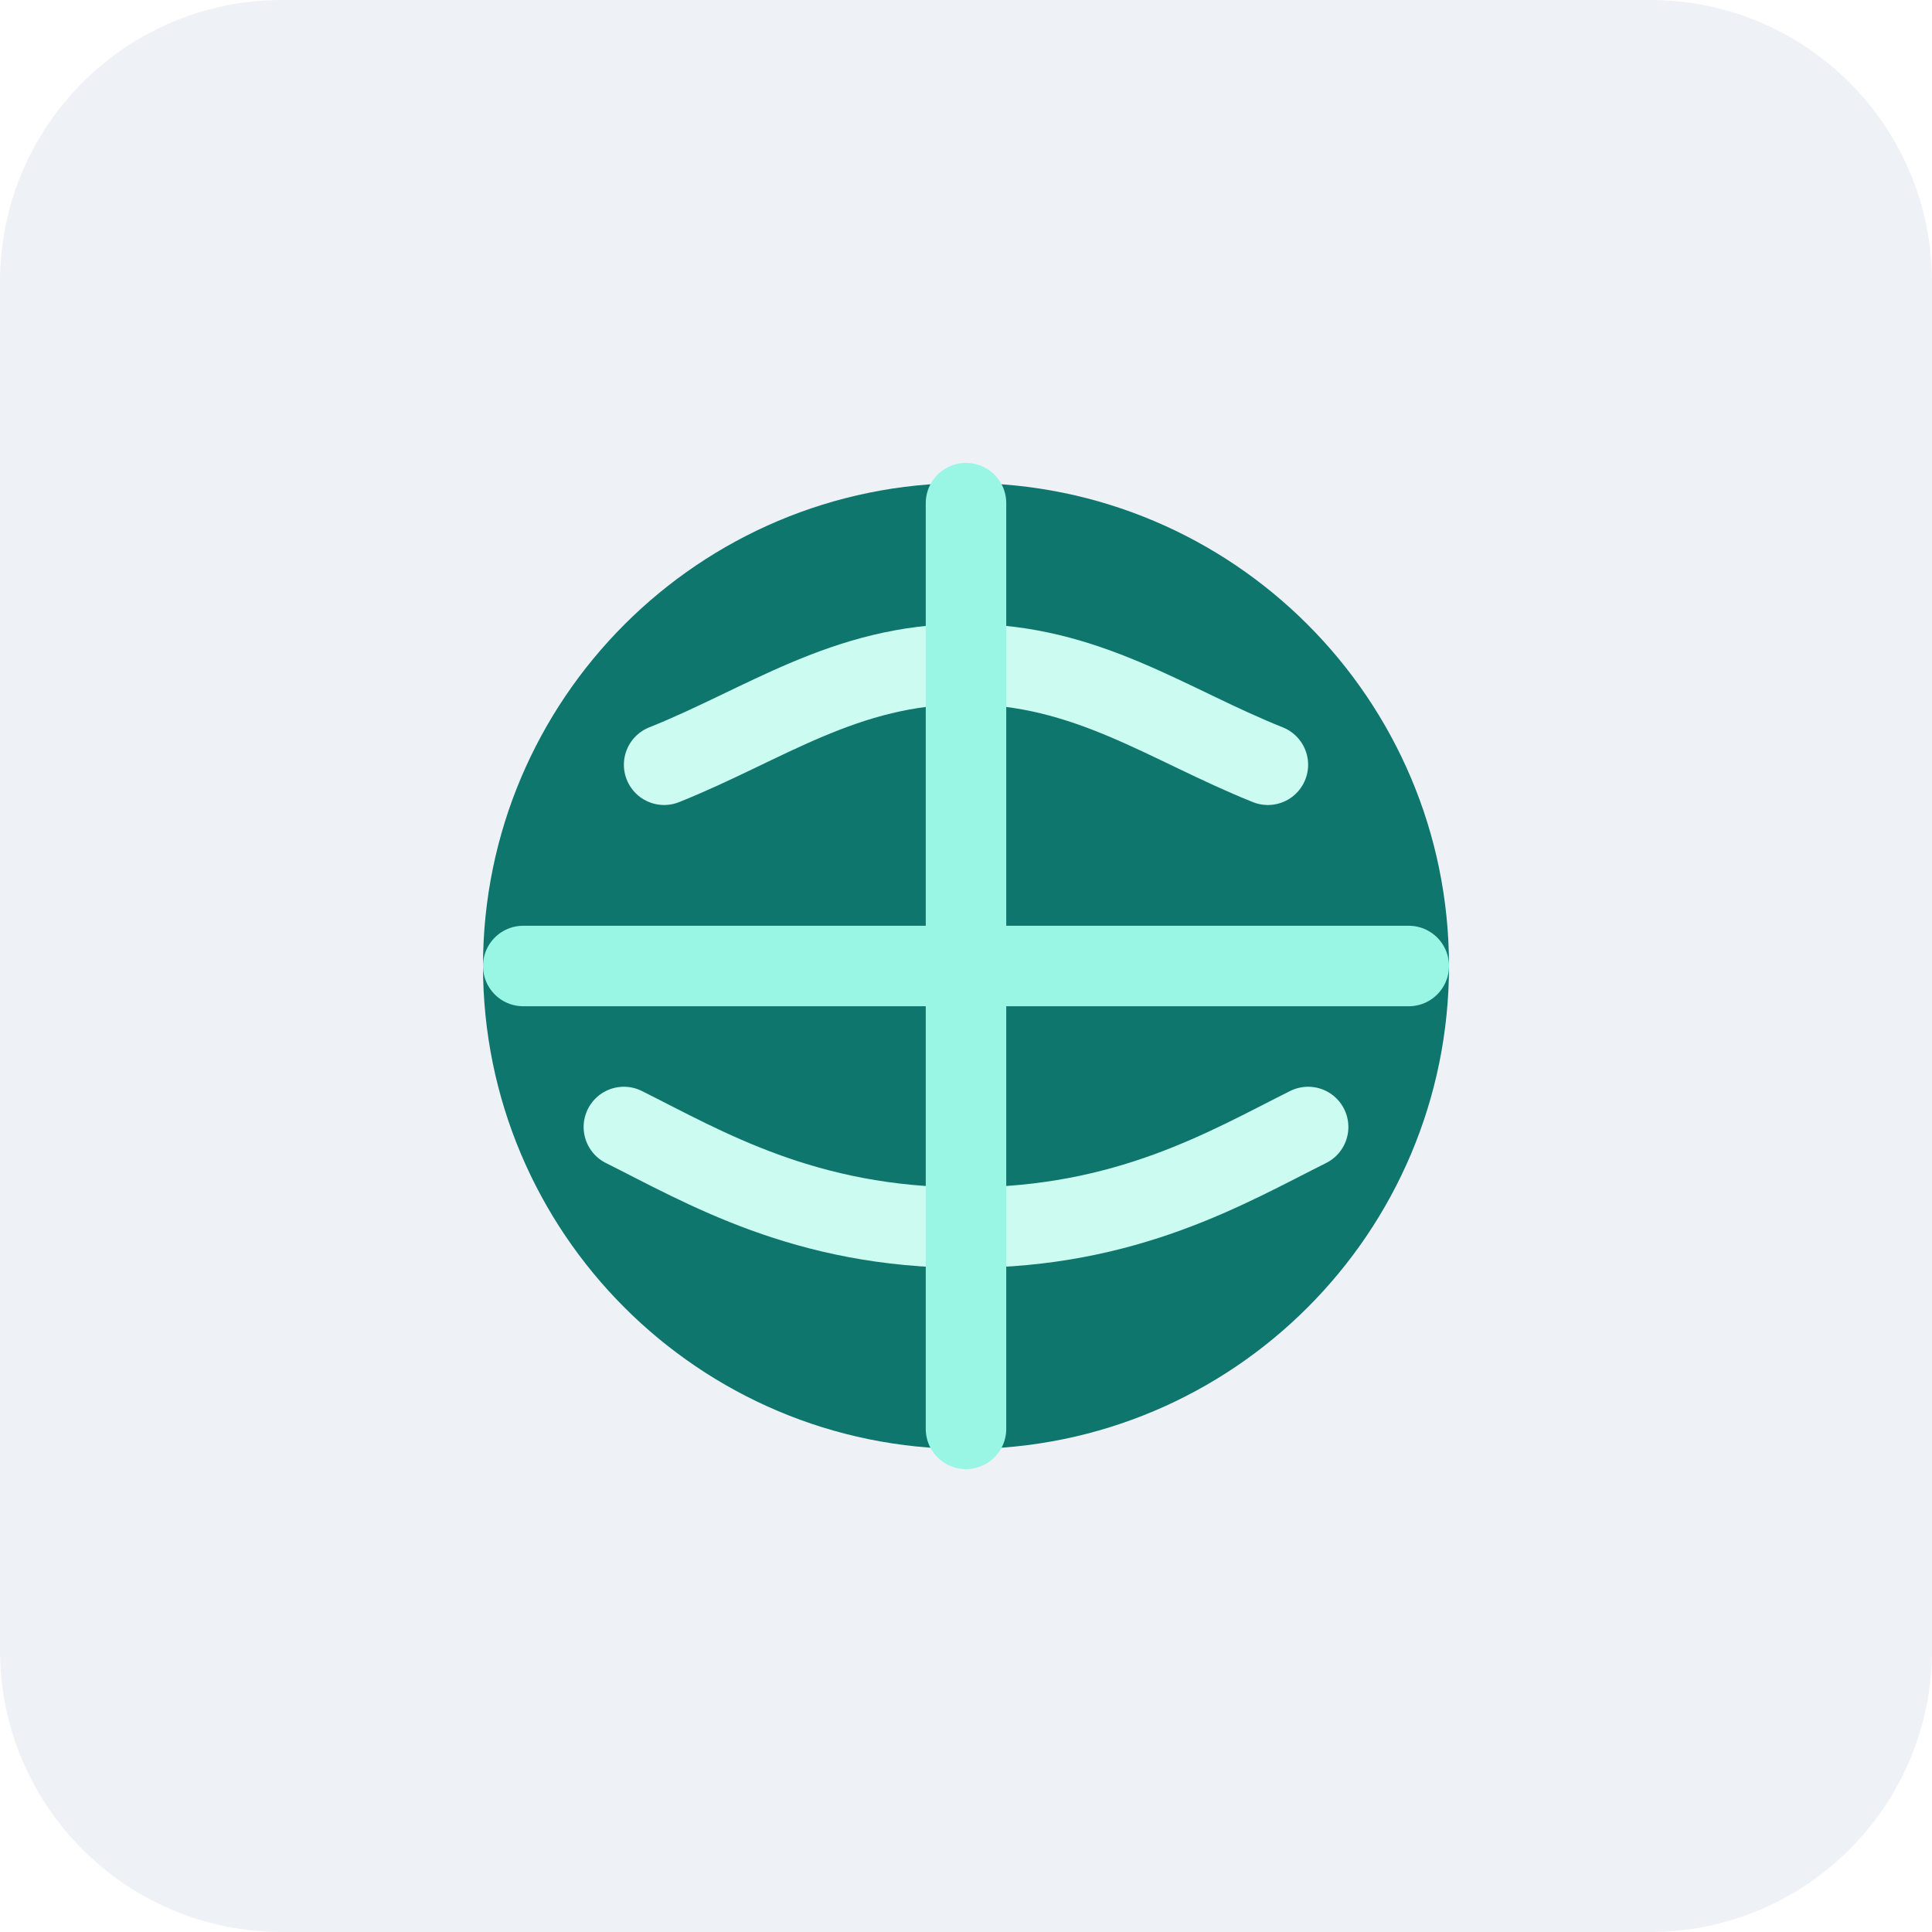
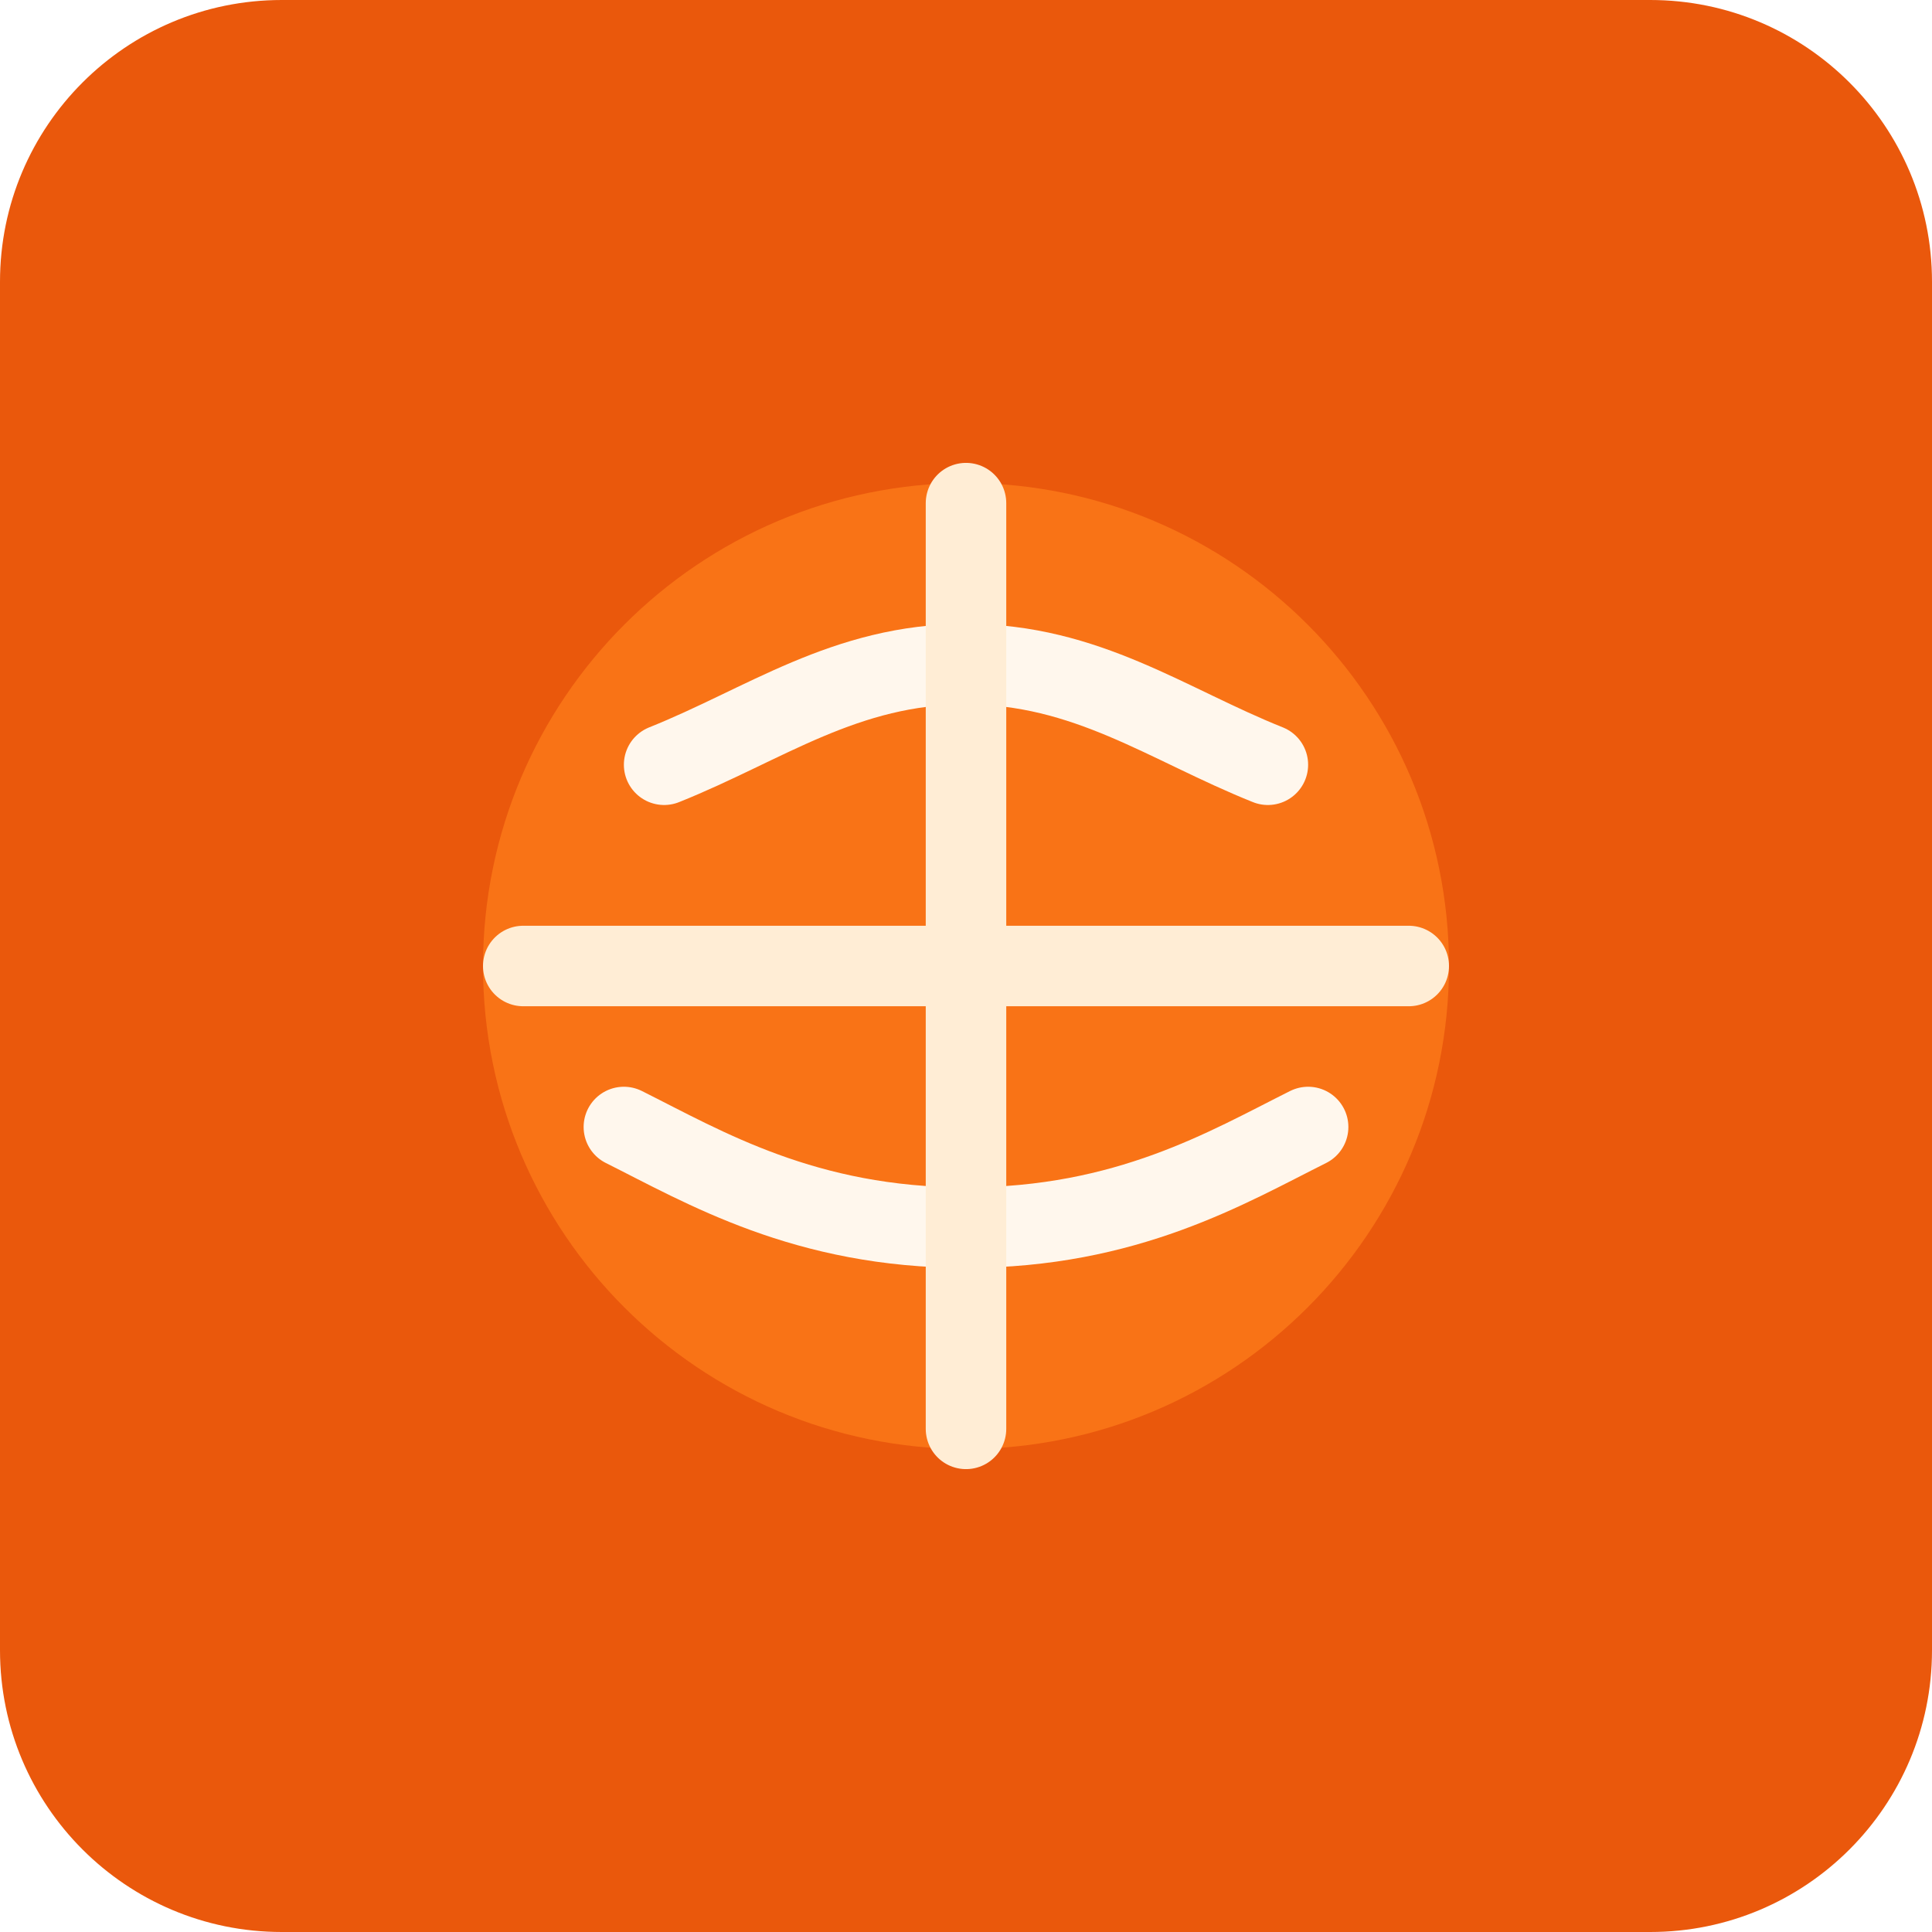
<svg xmlns="http://www.w3.org/2000/svg" viewBox="0 0 96 96" role="img" aria-label="Sport">
-   <rect width="96" height="96" rx="14" fill="#eef2f7" />
-   <circle cx="48" cy="48" r="24" fill="#0f766e" />
-   <path d="M33 38c5-2 9-5 15-5s10 3 15 5" stroke="#ccfbf1" stroke-width="4" fill="none" stroke-linecap="round" />
-   <path d="M31 56c4 2 9 5 17 5s13-3 17-5" stroke="#ccfbf1" stroke-width="4" fill="none" stroke-linecap="round" />
-   <path d="M48 25v46M26 48h44" stroke="#99f6e4" stroke-width="4" stroke-linecap="round" />
+   <rect width="96" height="96" rx="14" fill="#ea580c" />
+   <circle cx="48" cy="48" r="24" fill="#f97316" />
+   <path d="M33 38c5-2 9-5 15-5s10 3 15 5" stroke="#fff7ed" stroke-width="4" fill="none" stroke-linecap="round" />
+   <path d="M31 56c4 2 9 5 17 5s13-3 17-5" stroke="#fff7ed" stroke-width="4" fill="none" stroke-linecap="round" />
+   <path d="M48 25v46M26 48h44" stroke="#ffedd5" stroke-width="4" stroke-linecap="round" />
</svg>
